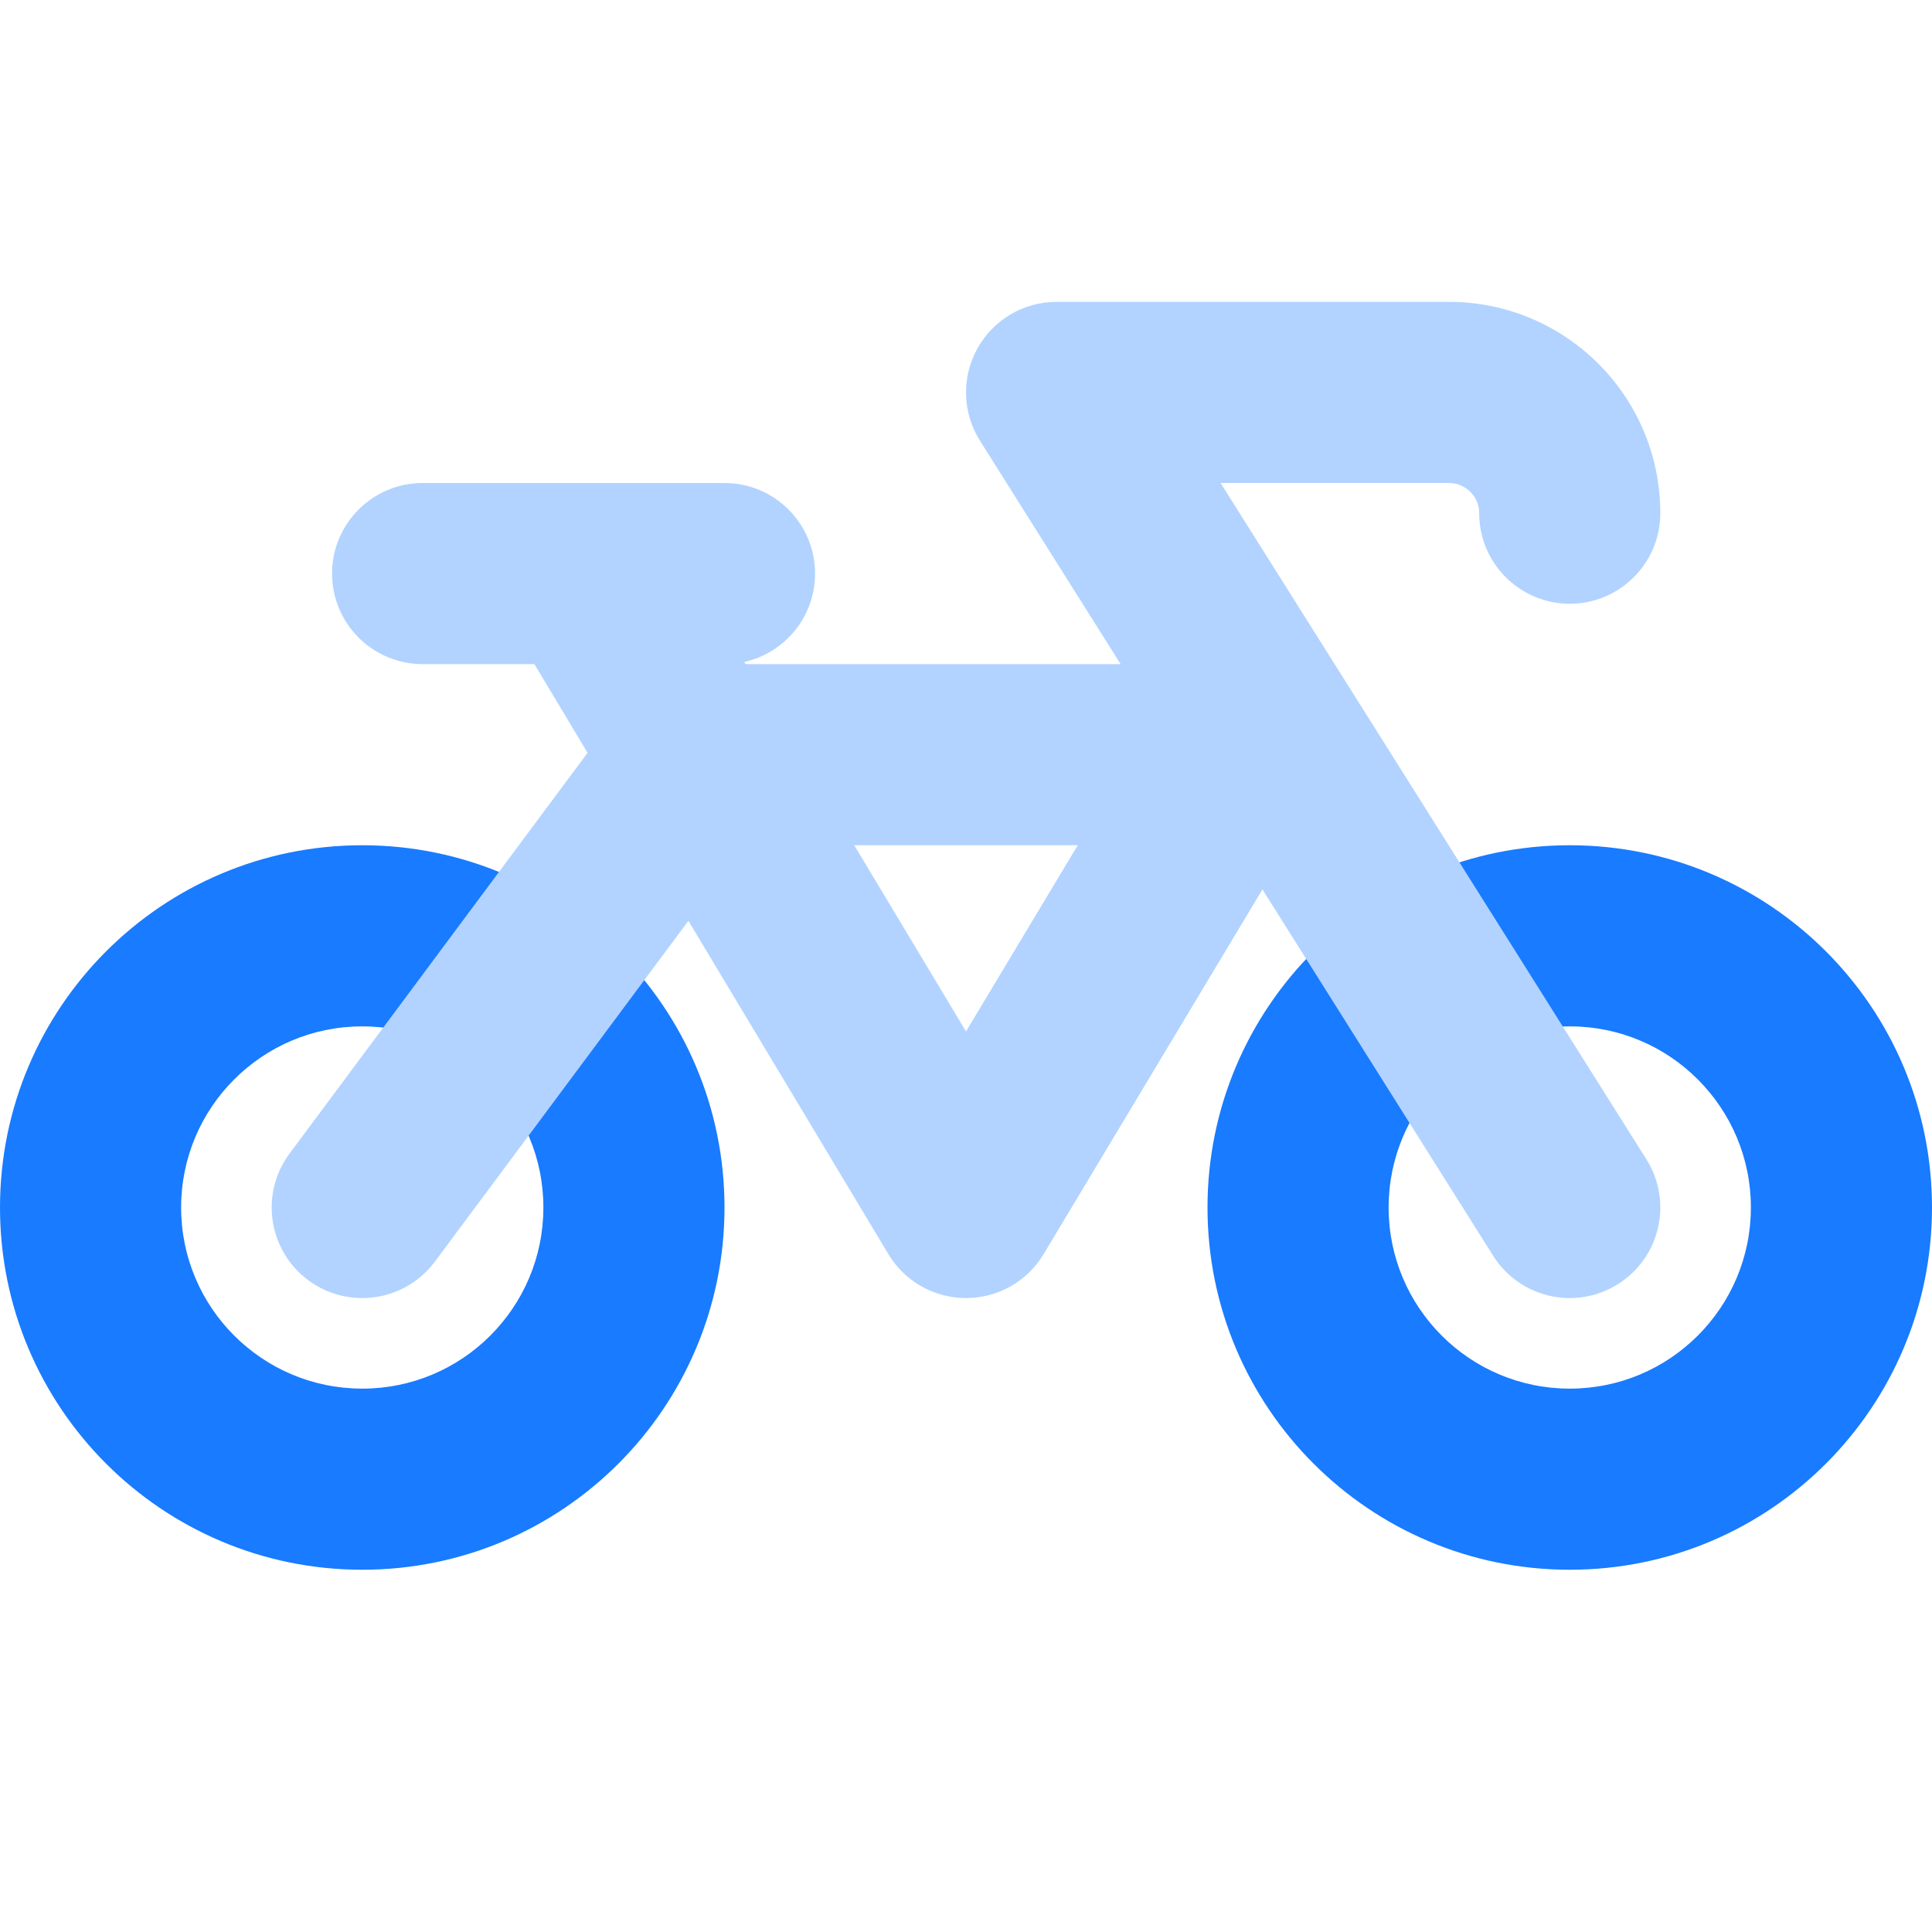
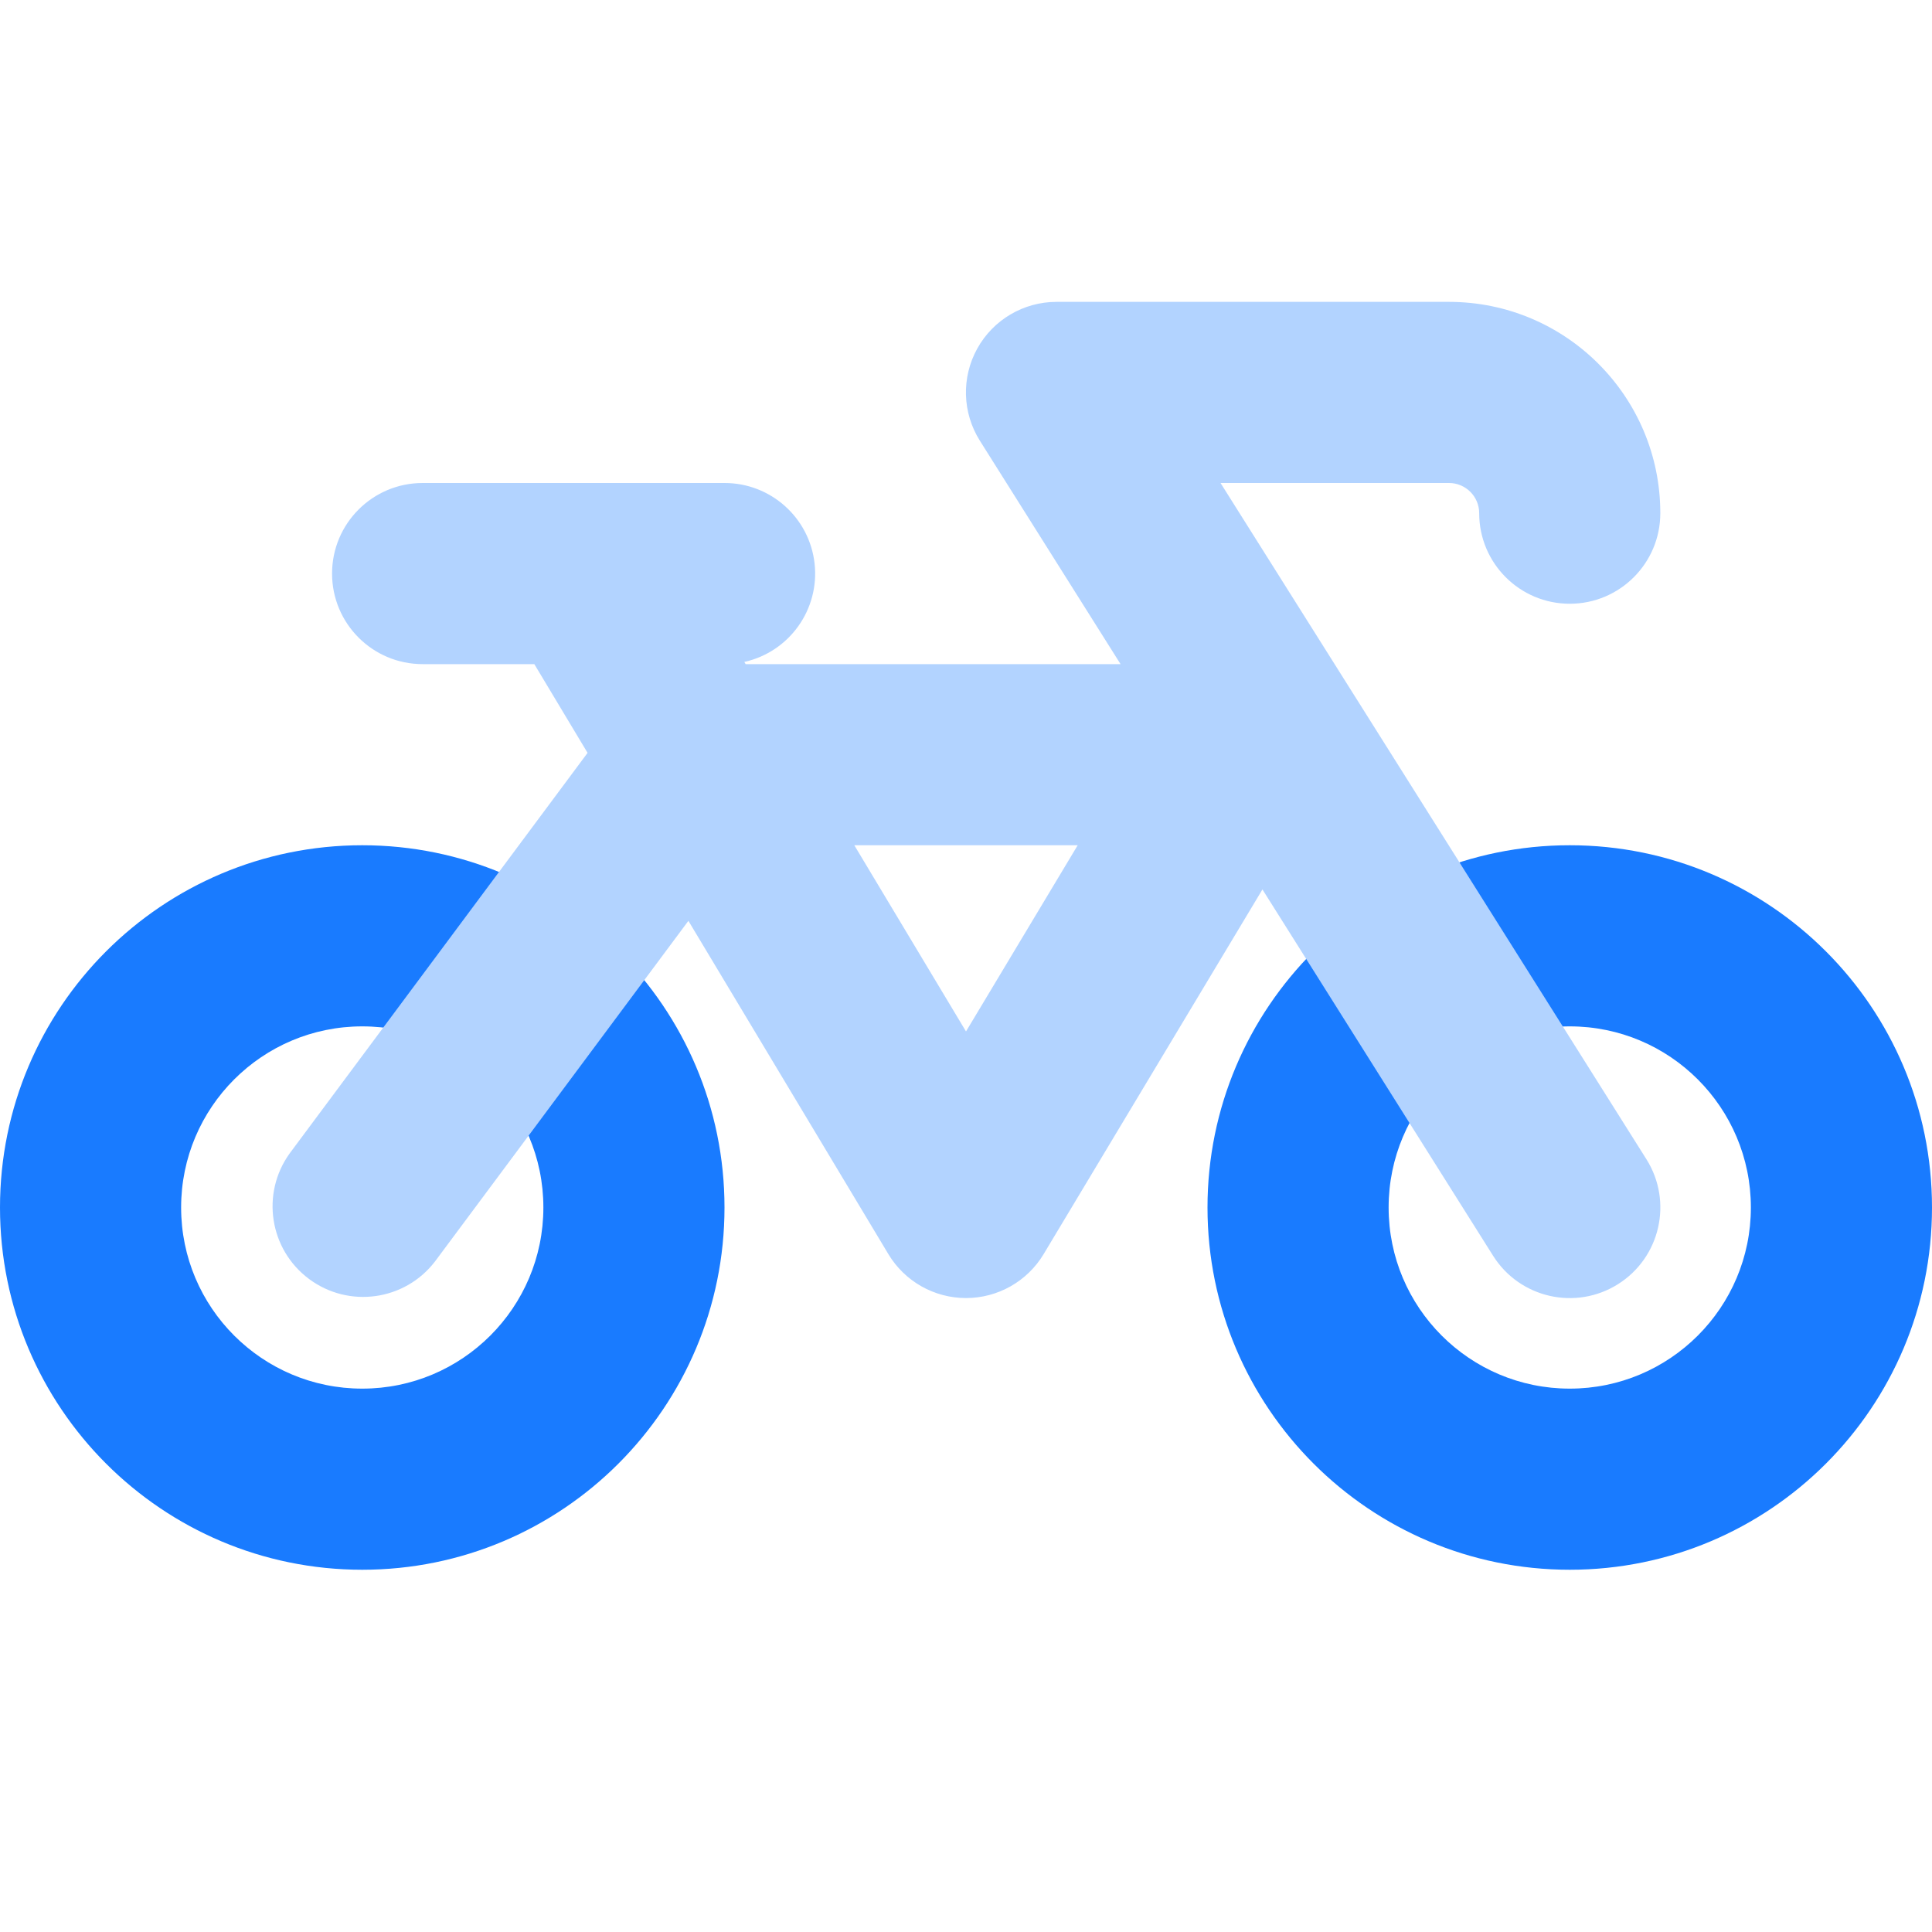
- <svg xmlns="http://www.w3.org/2000/svg" width="32" height="32" viewBox="0 0 32 32" fill="none">
-   <path fill-rule="evenodd" clip-rule="evenodd" d="M12 20C12 23.314 9.314 26 6 26C2.686 26 0 23.314 0 20C0 16.686 2.686 14 6 14C9.314 14 12 16.686 12 20ZM9 20C9 21.657 7.657 23 6 23C4.343 23 3 21.657 3 20C3 18.343 4.343 17 6 17C7.657 17 9 18.343 9 20Z" fill="#197BFF" />
-   <path fill-rule="evenodd" clip-rule="evenodd" d="M32 20C32 23.314 29.314 26 26 26C22.686 26 20 23.314 20 20C20 16.686 22.686 14 26 14C29.314 14 32 16.686 32 20ZM29 20C29 21.657 27.657 23 26 23C24.343 23 23 21.657 23 20C23 18.343 24.343 17 26 17C27.657 17 29 18.343 29 20Z" fill="#197BFF" />
-   <path fill-rule="evenodd" clip-rule="evenodd" d="M17.5 5C16.954 5 16.451 5.297 16.187 5.775C15.923 6.253 15.94 6.837 16.231 7.299L18.561 11H12.349L12.328 10.964C12.999 10.815 13.5 10.216 13.5 9.5C13.5 8.672 12.828 8 12 8H7C6.172 8 5.5 8.672 5.5 9.5C5.5 10.328 6.172 11 7 11H8.851L9.732 12.469L4.797 19.105C4.302 19.769 4.44 20.709 5.105 21.204C5.77 21.698 6.709 21.56 7.204 20.895L11.402 15.252L14.714 20.772C14.985 21.224 15.473 21.5 16 21.5C16.527 21.5 17.015 21.224 17.286 20.772L20.91 14.732L24.731 20.799C25.172 21.5 26.098 21.711 26.799 21.269C27.5 20.828 27.711 19.902 27.269 19.201L20.217 8H24C24.276 8 24.5 8.224 24.5 8.5C24.5 9.328 25.172 10 26 10C26.828 10 27.5 9.328 27.5 8.5C27.5 6.567 25.933 5 24 5H17.5ZM14.149 14L16 17.084L17.851 14H14.149Z" fill="#B2D3FF" />
+ <svg xmlns="http://www.w3.org/2000/svg" width="32" height="32" fill="none">
+   <path fill="#197BFF" fill-rule="evenodd" d="M12 20a6 6 0 1 1-12 0 6 6 0 0 1 12 0Zm-3 0a3 3 0 1 1-6 0 3 3 0 0 1 6 0ZM32 20a6 6 0 1 1-12 0 6 6 0 0 1 12 0Zm-3 0a3 3 0 1 1-6 0 3 3 0 0 1 6 0Z" clip-rule="evenodd" />
+   <path fill="#B2D3FF" fill-rule="evenodd" d="M17.5 5a1.5 1.5 0 0 0-1.27 2.3l2.33 3.7h-6.21l-.022-.036A1.5 1.5 0 0 0 12 8H7a1.5 1.5 0 1 0 0 3h1.85l.882 1.47-4.935 6.635a1.5 1.5 0 0 0 2.407 1.79l4.198-5.643 3.312 5.52a1.5 1.5 0 0 0 2.572 0l3.624-6.04 3.82 6.067a1.5 1.5 0 1 0 2.54-1.598L20.216 8H24a.5.5 0 0 1 .5.5 1.5 1.5 0 0 0 3 0A3.5 3.5 0 0 0 24 5h-6.5Zm-3.35 9L16 17.084 17.85 14h-3.7Z" clip-rule="evenodd" />
</svg>
